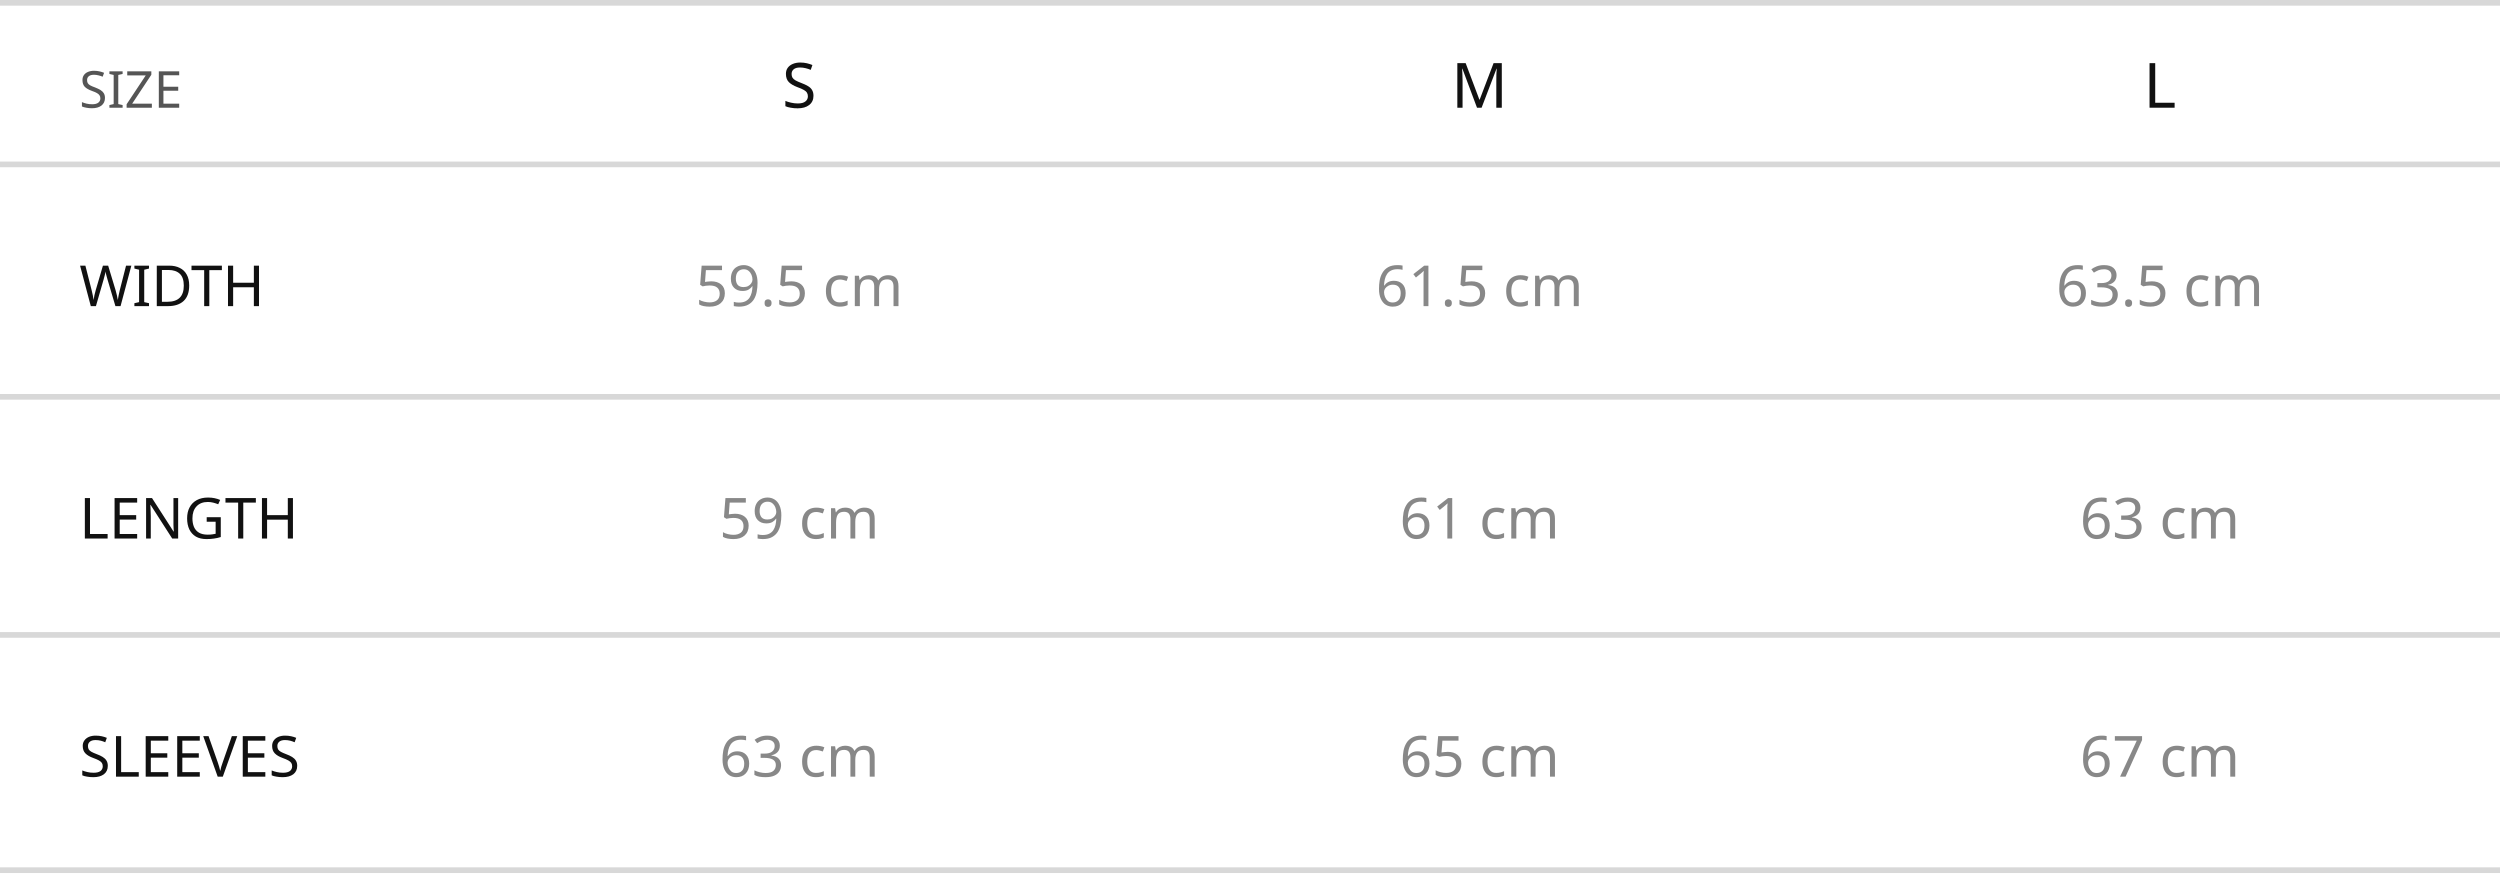
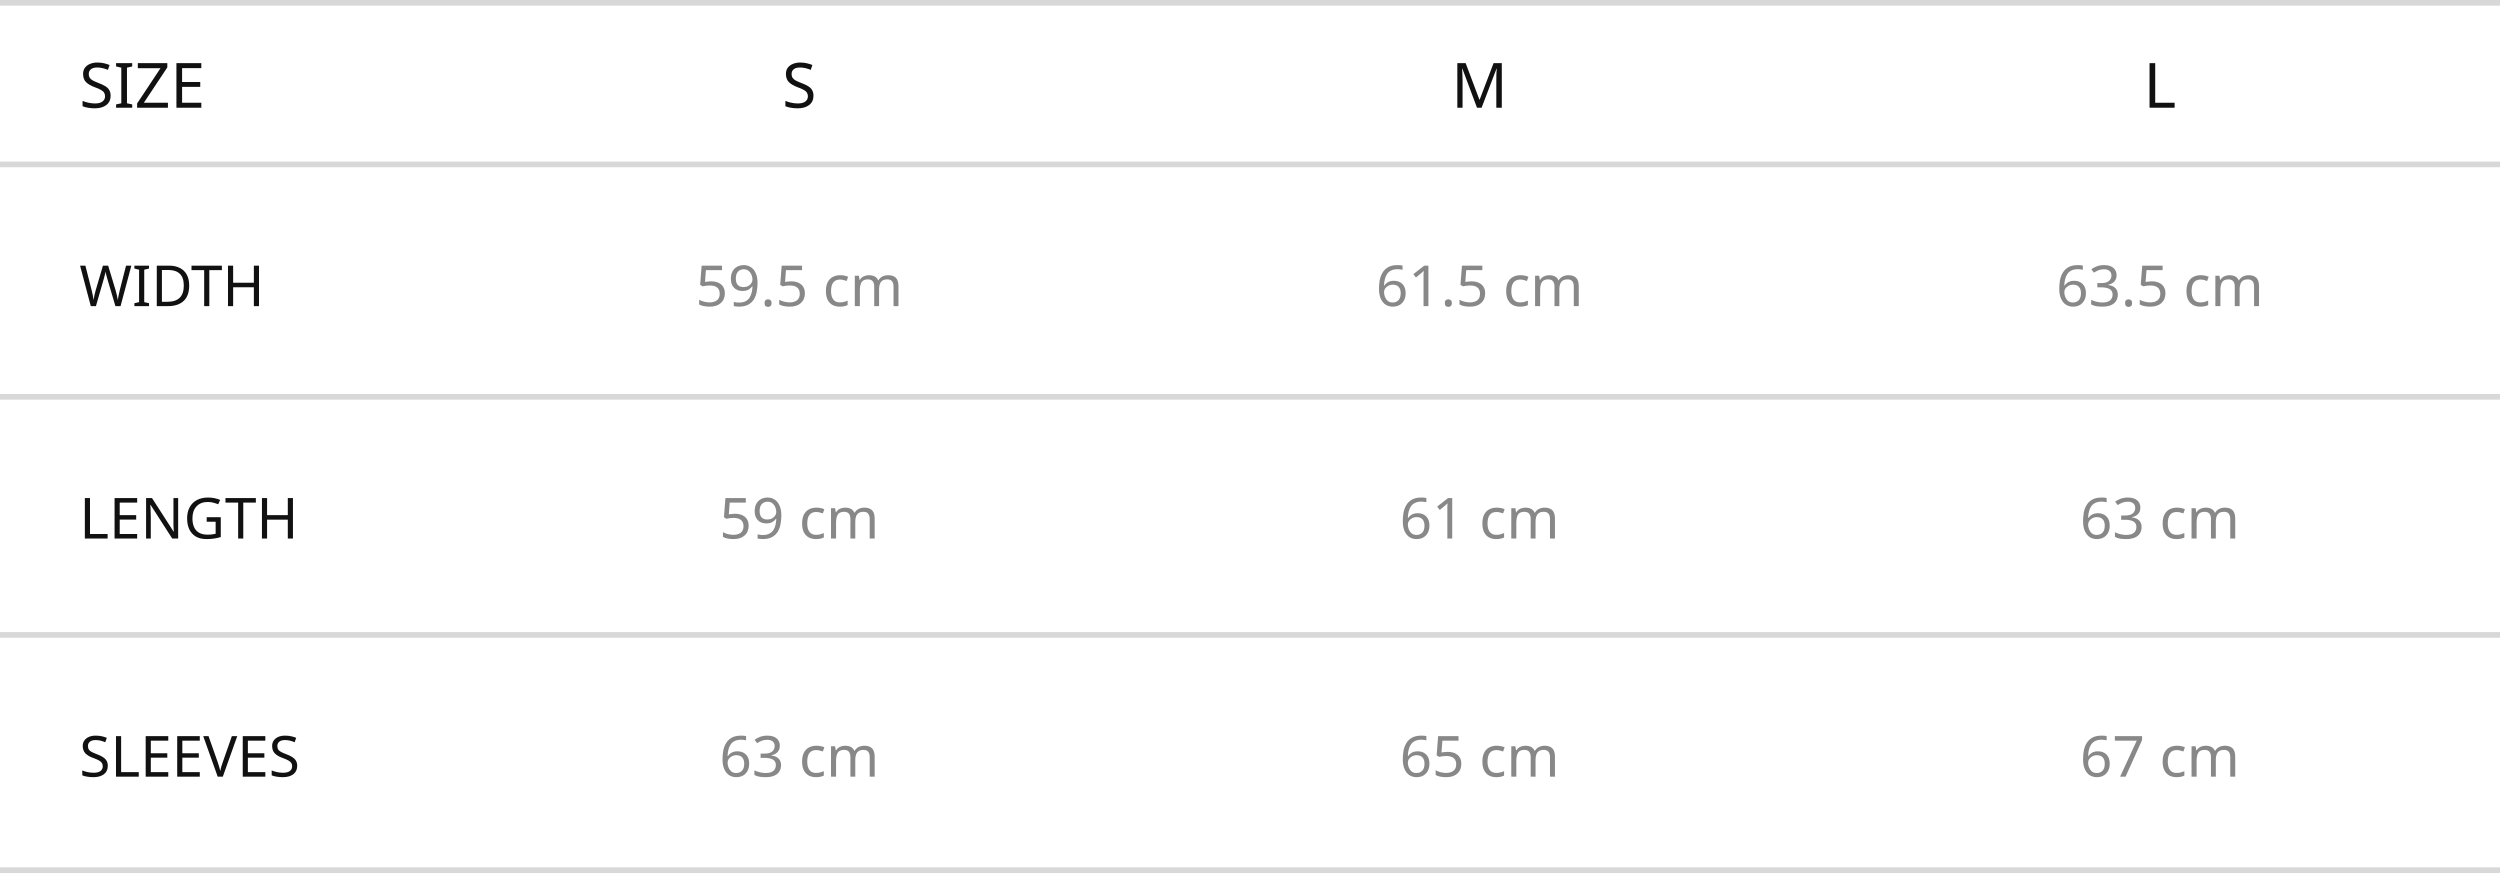
<svg xmlns="http://www.w3.org/2000/svg" viewBox="0 0 441 154" fill="none">
  <line y1="0.5" x2="441" y2="0.5" stroke="#D8D8D8" />
  <line y1="29" x2="441" y2="29" stroke="#D8D8D8" />
  <line y1="70" x2="441" y2="70" stroke="#D8D8D8" />
  <line y1="112" x2="441" y2="112" stroke="#D8D8D8" />
  <line y1="153.5" x2="441" y2="153.5" stroke="#D8D8D8" />
-   <text x="14" y="19" fill="#555" font-family="sans-serif" font-size="9">SIZE</text>
+   <text x="14" y="19" fill="#111" font-family="sans-serif" font-size="11">SIZE</text>
  <text x="141" y="19" fill="#111" font-family="sans-serif" font-size="11" text-anchor="middle">S</text>
  <text x="261" y="19" fill="#111" font-family="sans-serif" font-size="11" text-anchor="middle">M</text>
  <text x="381" y="19" fill="#111" font-family="sans-serif" font-size="11" text-anchor="middle">L</text>
  <text x="14" y="54" fill="#111" font-family="sans-serif" font-size="10">WIDTH</text>
  <text x="141" y="54" fill="#888" font-family="sans-serif" font-size="10" text-anchor="middle">59.5 cm</text>
  <text x="261" y="54" fill="#888" font-family="sans-serif" font-size="10" text-anchor="middle">61.5 cm</text>
  <text x="381" y="54" fill="#888" font-family="sans-serif" font-size="10" text-anchor="middle">63.5 cm</text>
  <text x="14" y="95" fill="#111" font-family="sans-serif" font-size="10">LENGTH</text>
  <text x="141" y="95" fill="#888" font-family="sans-serif" font-size="10" text-anchor="middle">59 cm</text>
  <text x="261" y="95" fill="#888" font-family="sans-serif" font-size="10" text-anchor="middle">61 cm</text>
  <text x="381" y="95" fill="#888" font-family="sans-serif" font-size="10" text-anchor="middle">63 cm</text>
  <text x="14" y="137" fill="#111" font-family="sans-serif" font-size="10">SLEEVES</text>
  <text x="141" y="137" fill="#888" font-family="sans-serif" font-size="10" text-anchor="middle">63 cm</text>
  <text x="261" y="137" fill="#888" font-family="sans-serif" font-size="10" text-anchor="middle">65 cm</text>
  <text x="381" y="137" fill="#888" font-family="sans-serif" font-size="10" text-anchor="middle">67 cm</text>
</svg>
